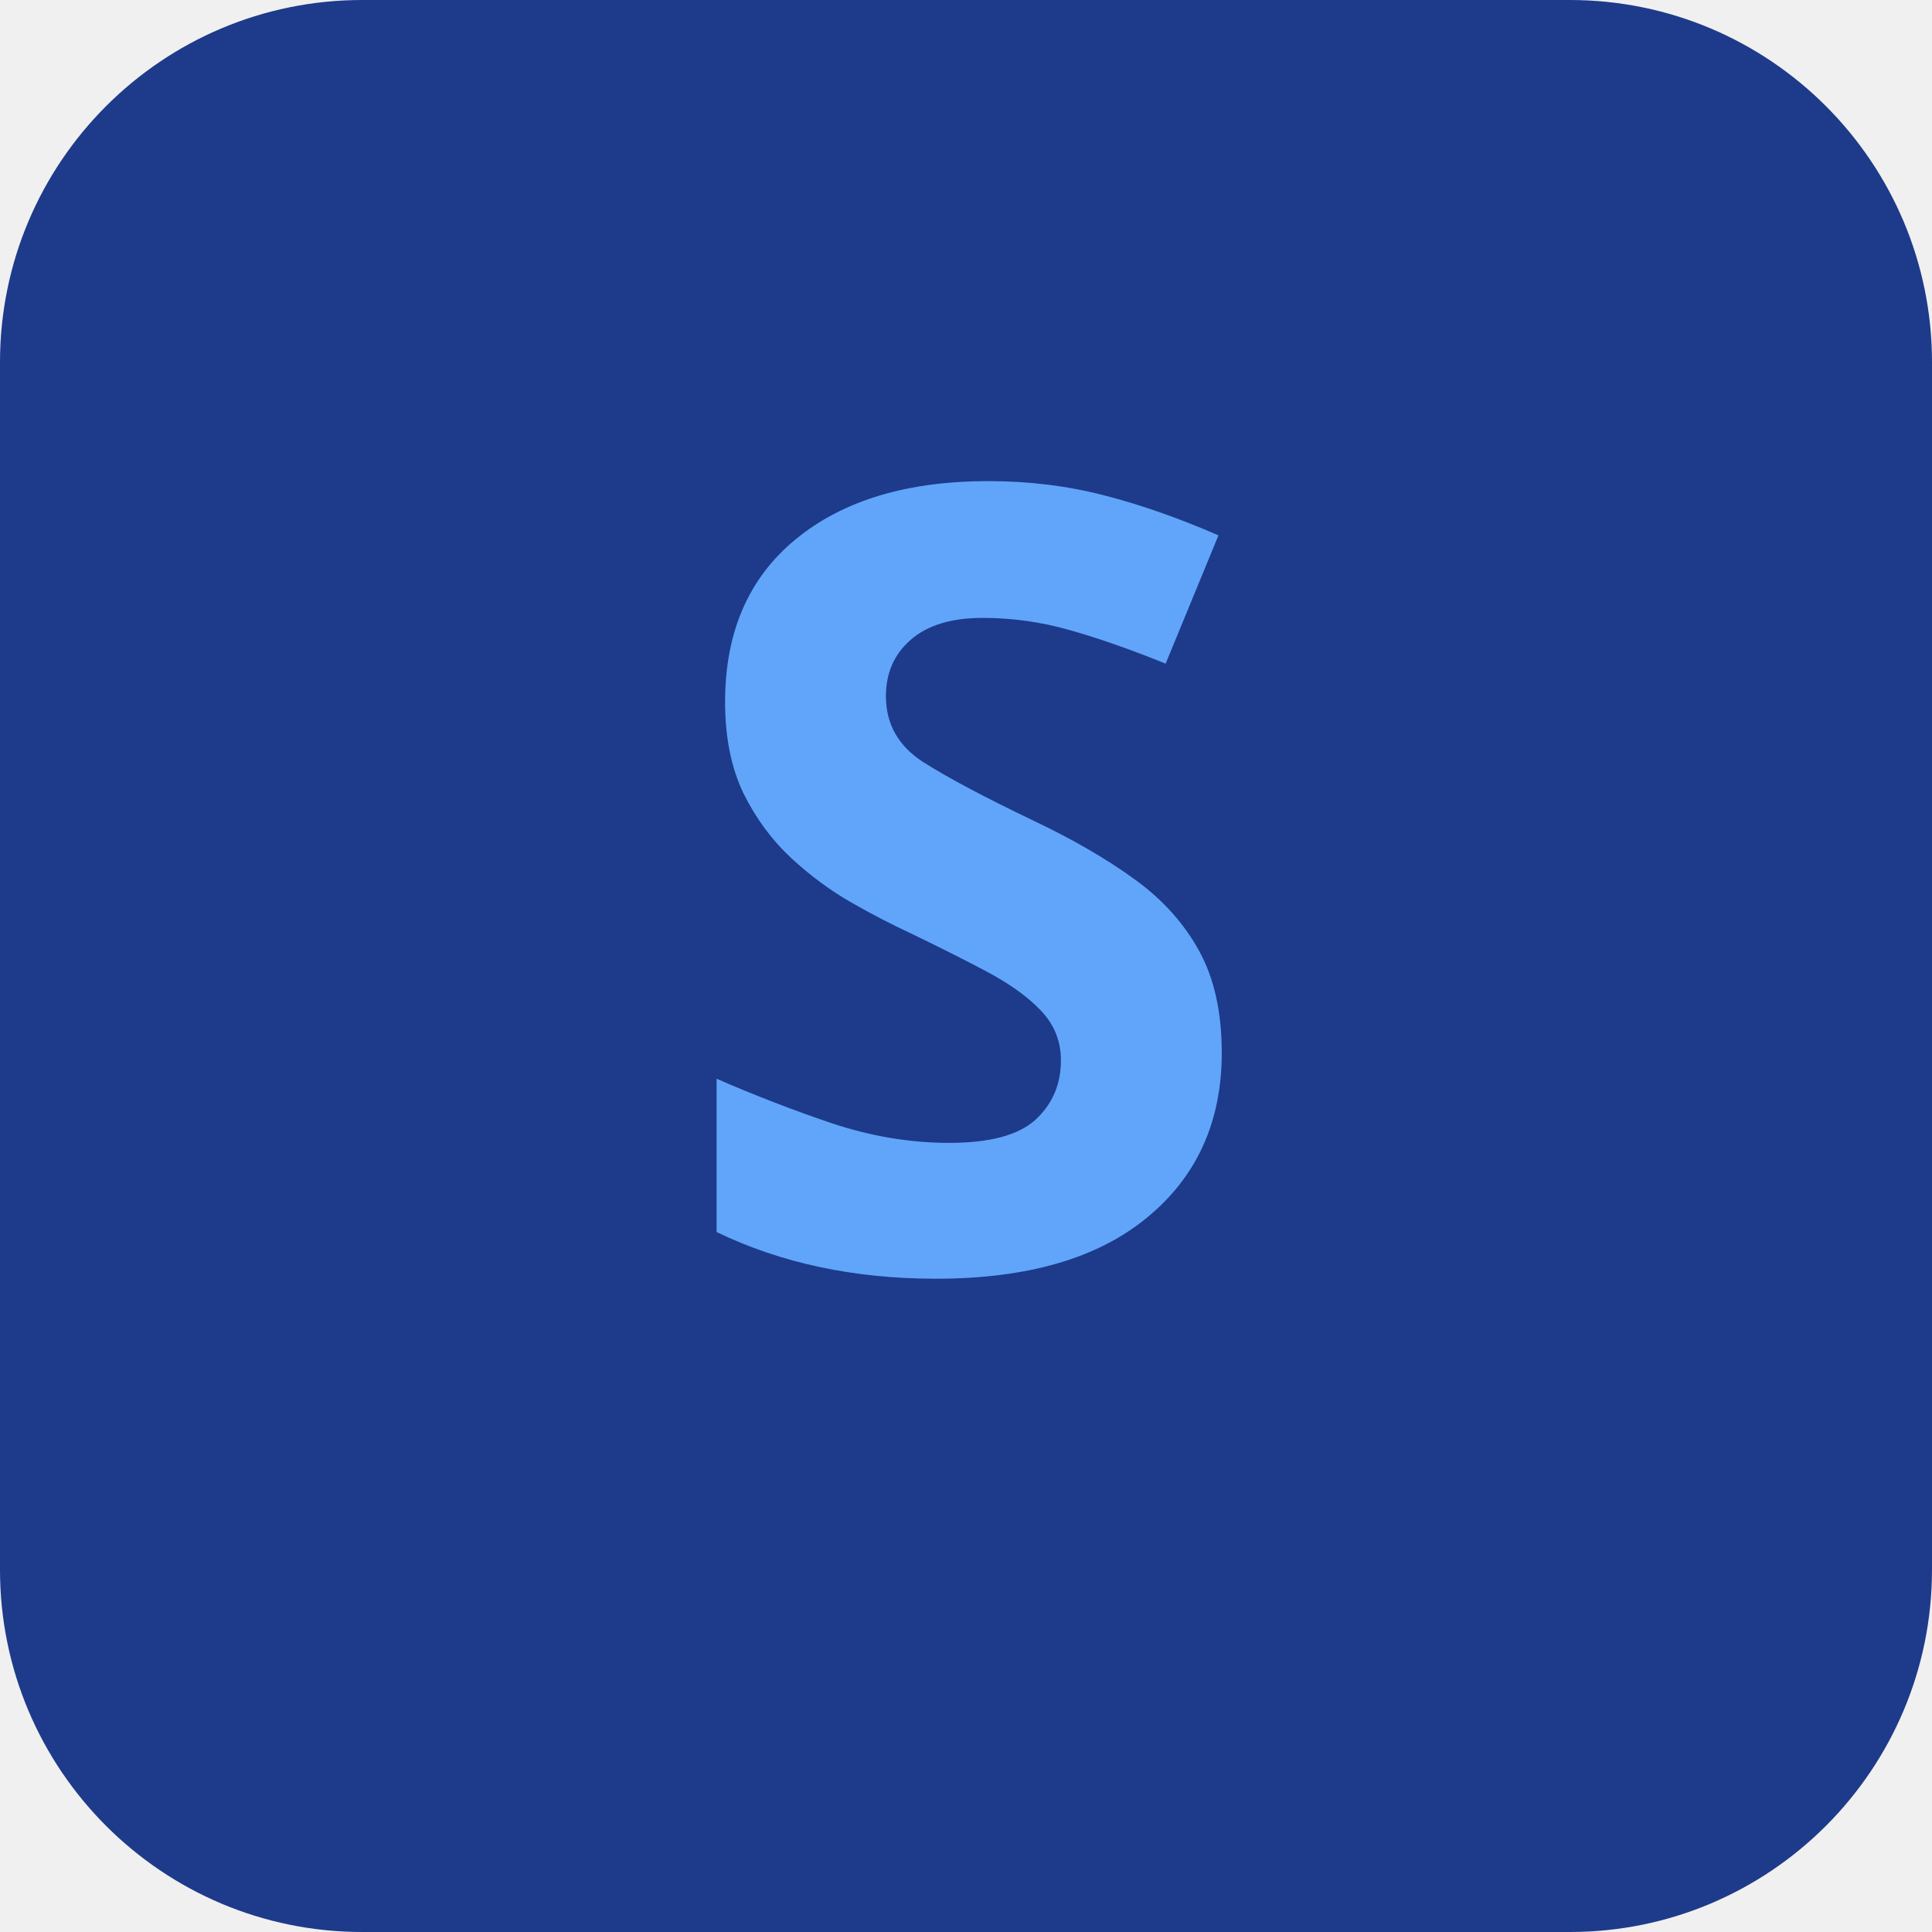
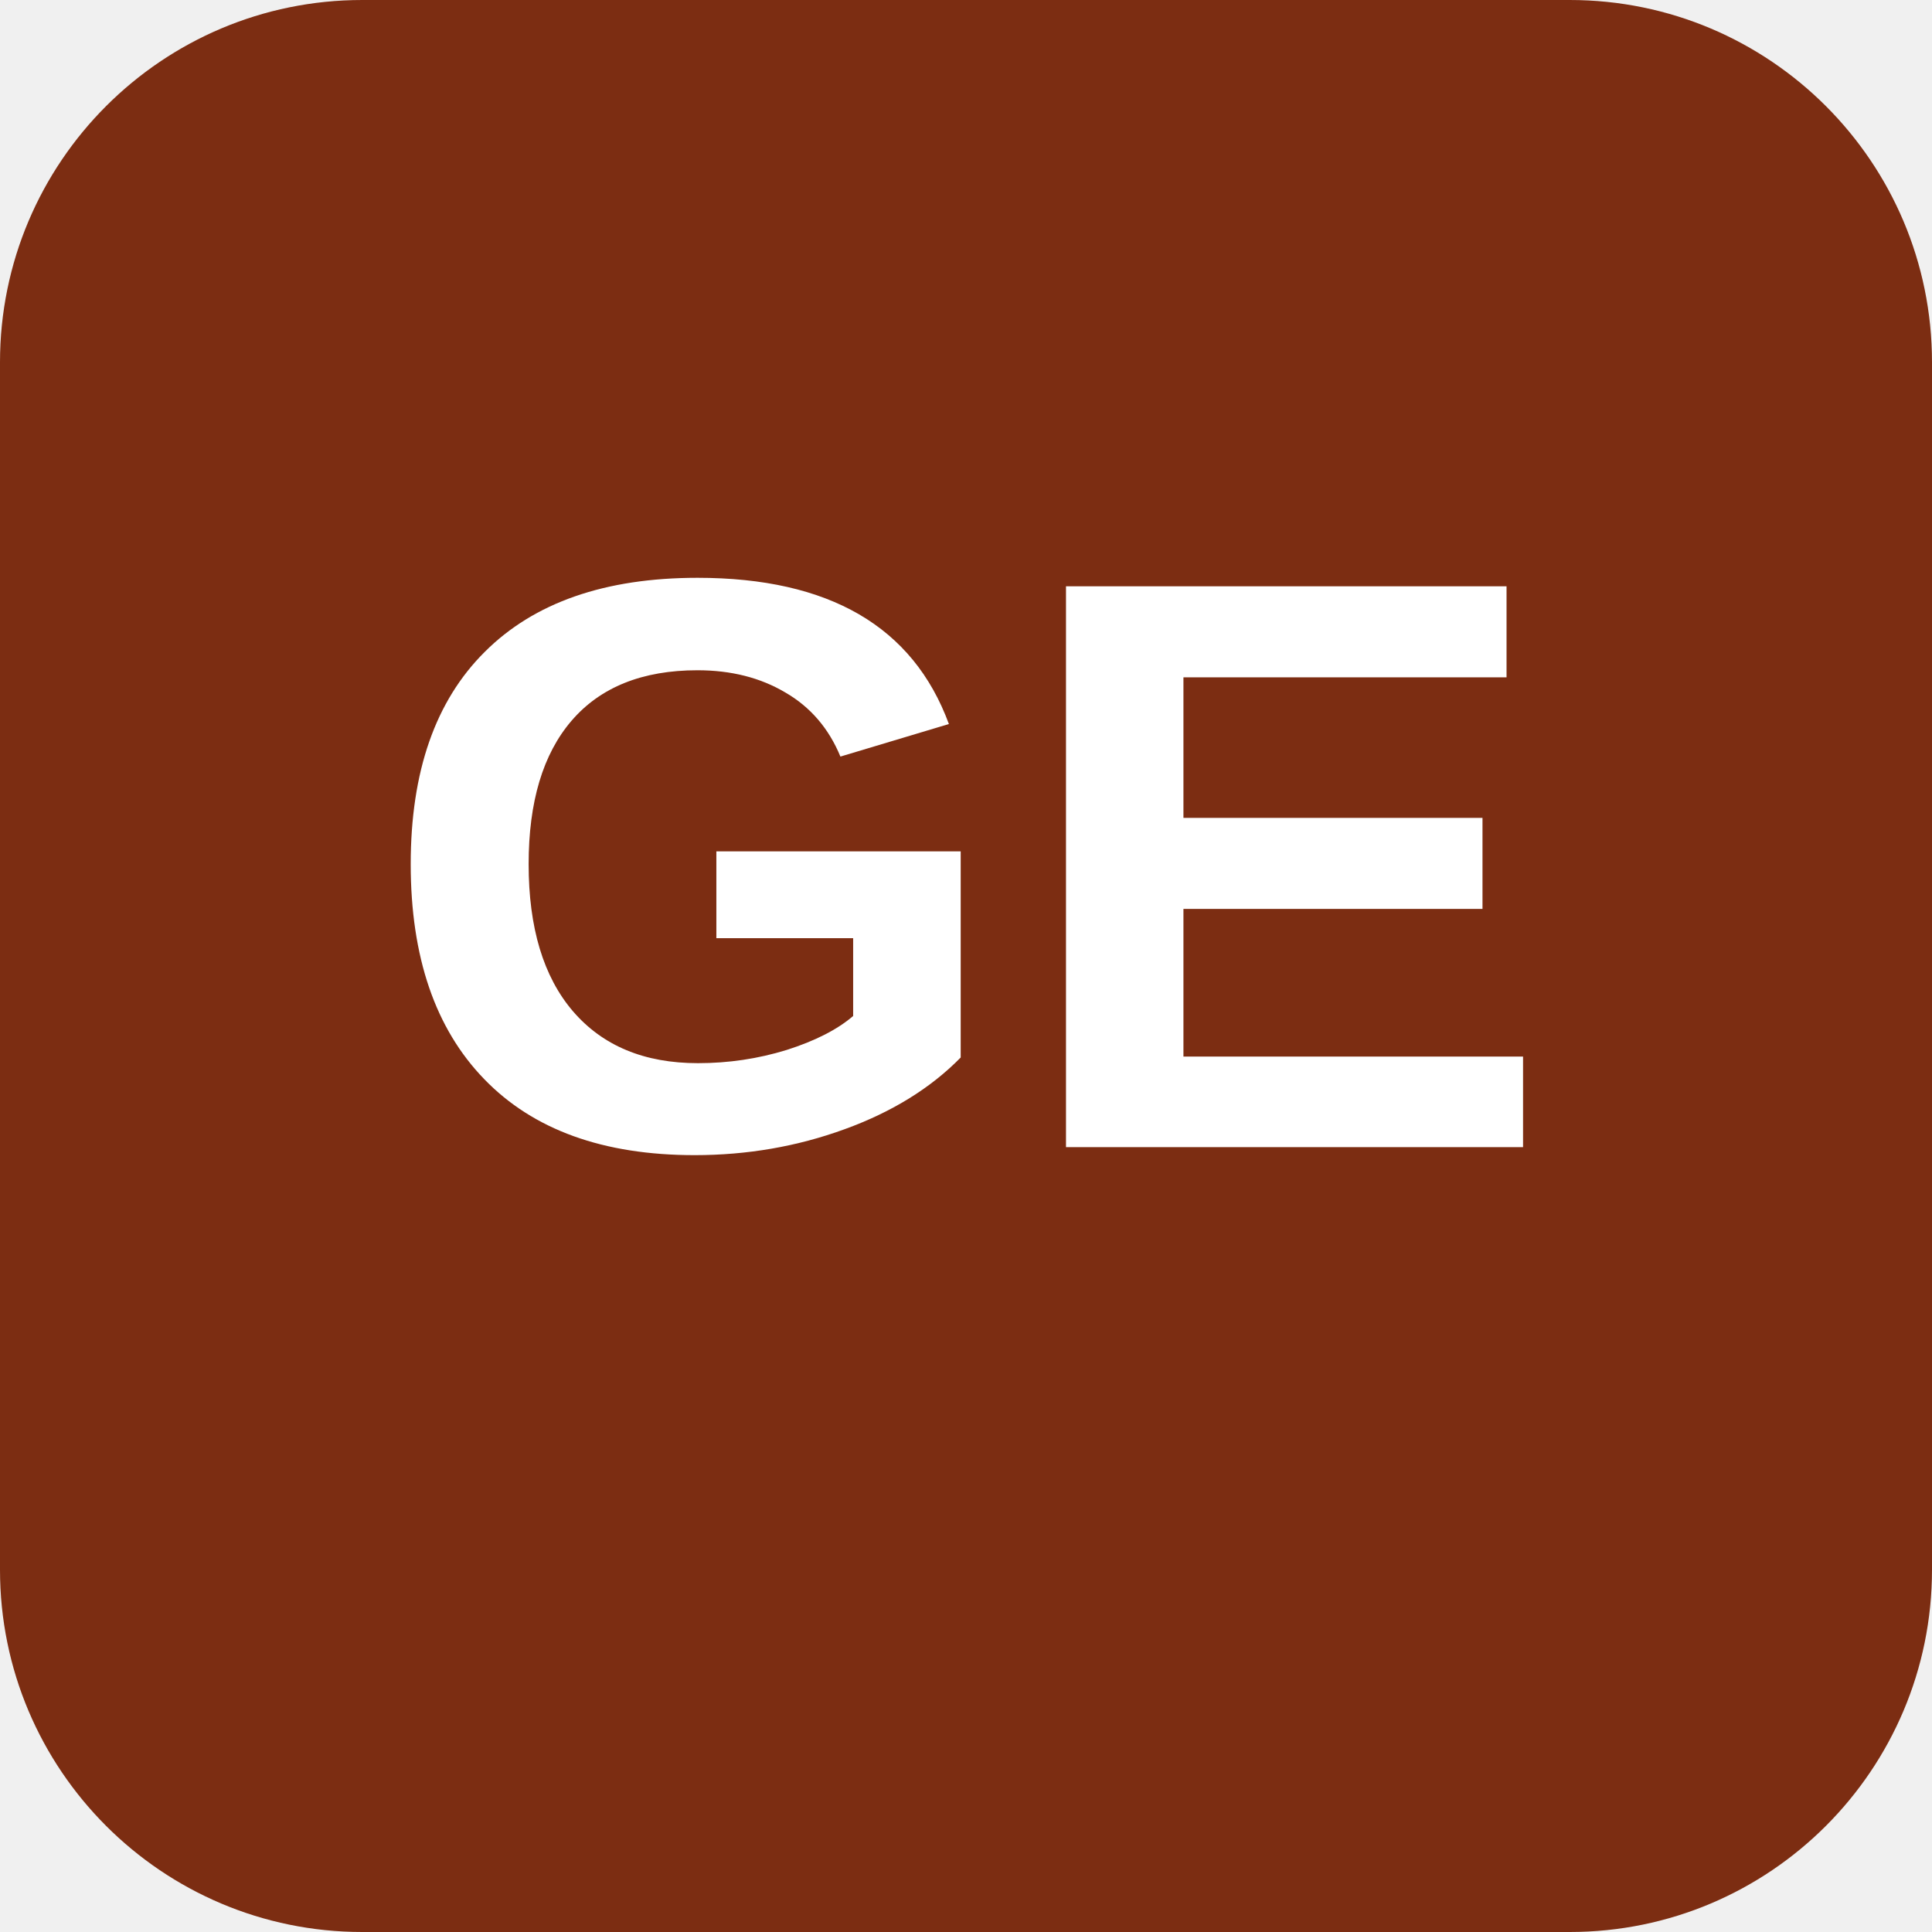
- <svg xmlns="http://www.w3.org/2000/svg" viewBox="0 0 64 64">
-   <rect width="64" height="64" rx="12" fill="#1E3A8A" />
-   <text x="32" y="42" font-family="system-ui,sans-serif" font-size="36" font-weight="700" text-anchor="middle" fill="#60A5FA">S</text>
+ <svg xmlns="http://www.w3.org/2000/svg" viewBox="0 0 64 64" width="64" height="64">
+   <rect width="64" height="64" rx="12" fill="#7C2D12" />
+   <text x="32" y="38" font-family="Arial,Helvetica,sans-serif" font-size="27" font-weight="900" text-anchor="middle" fill="#FFFFFF">GE</text>
</svg>
